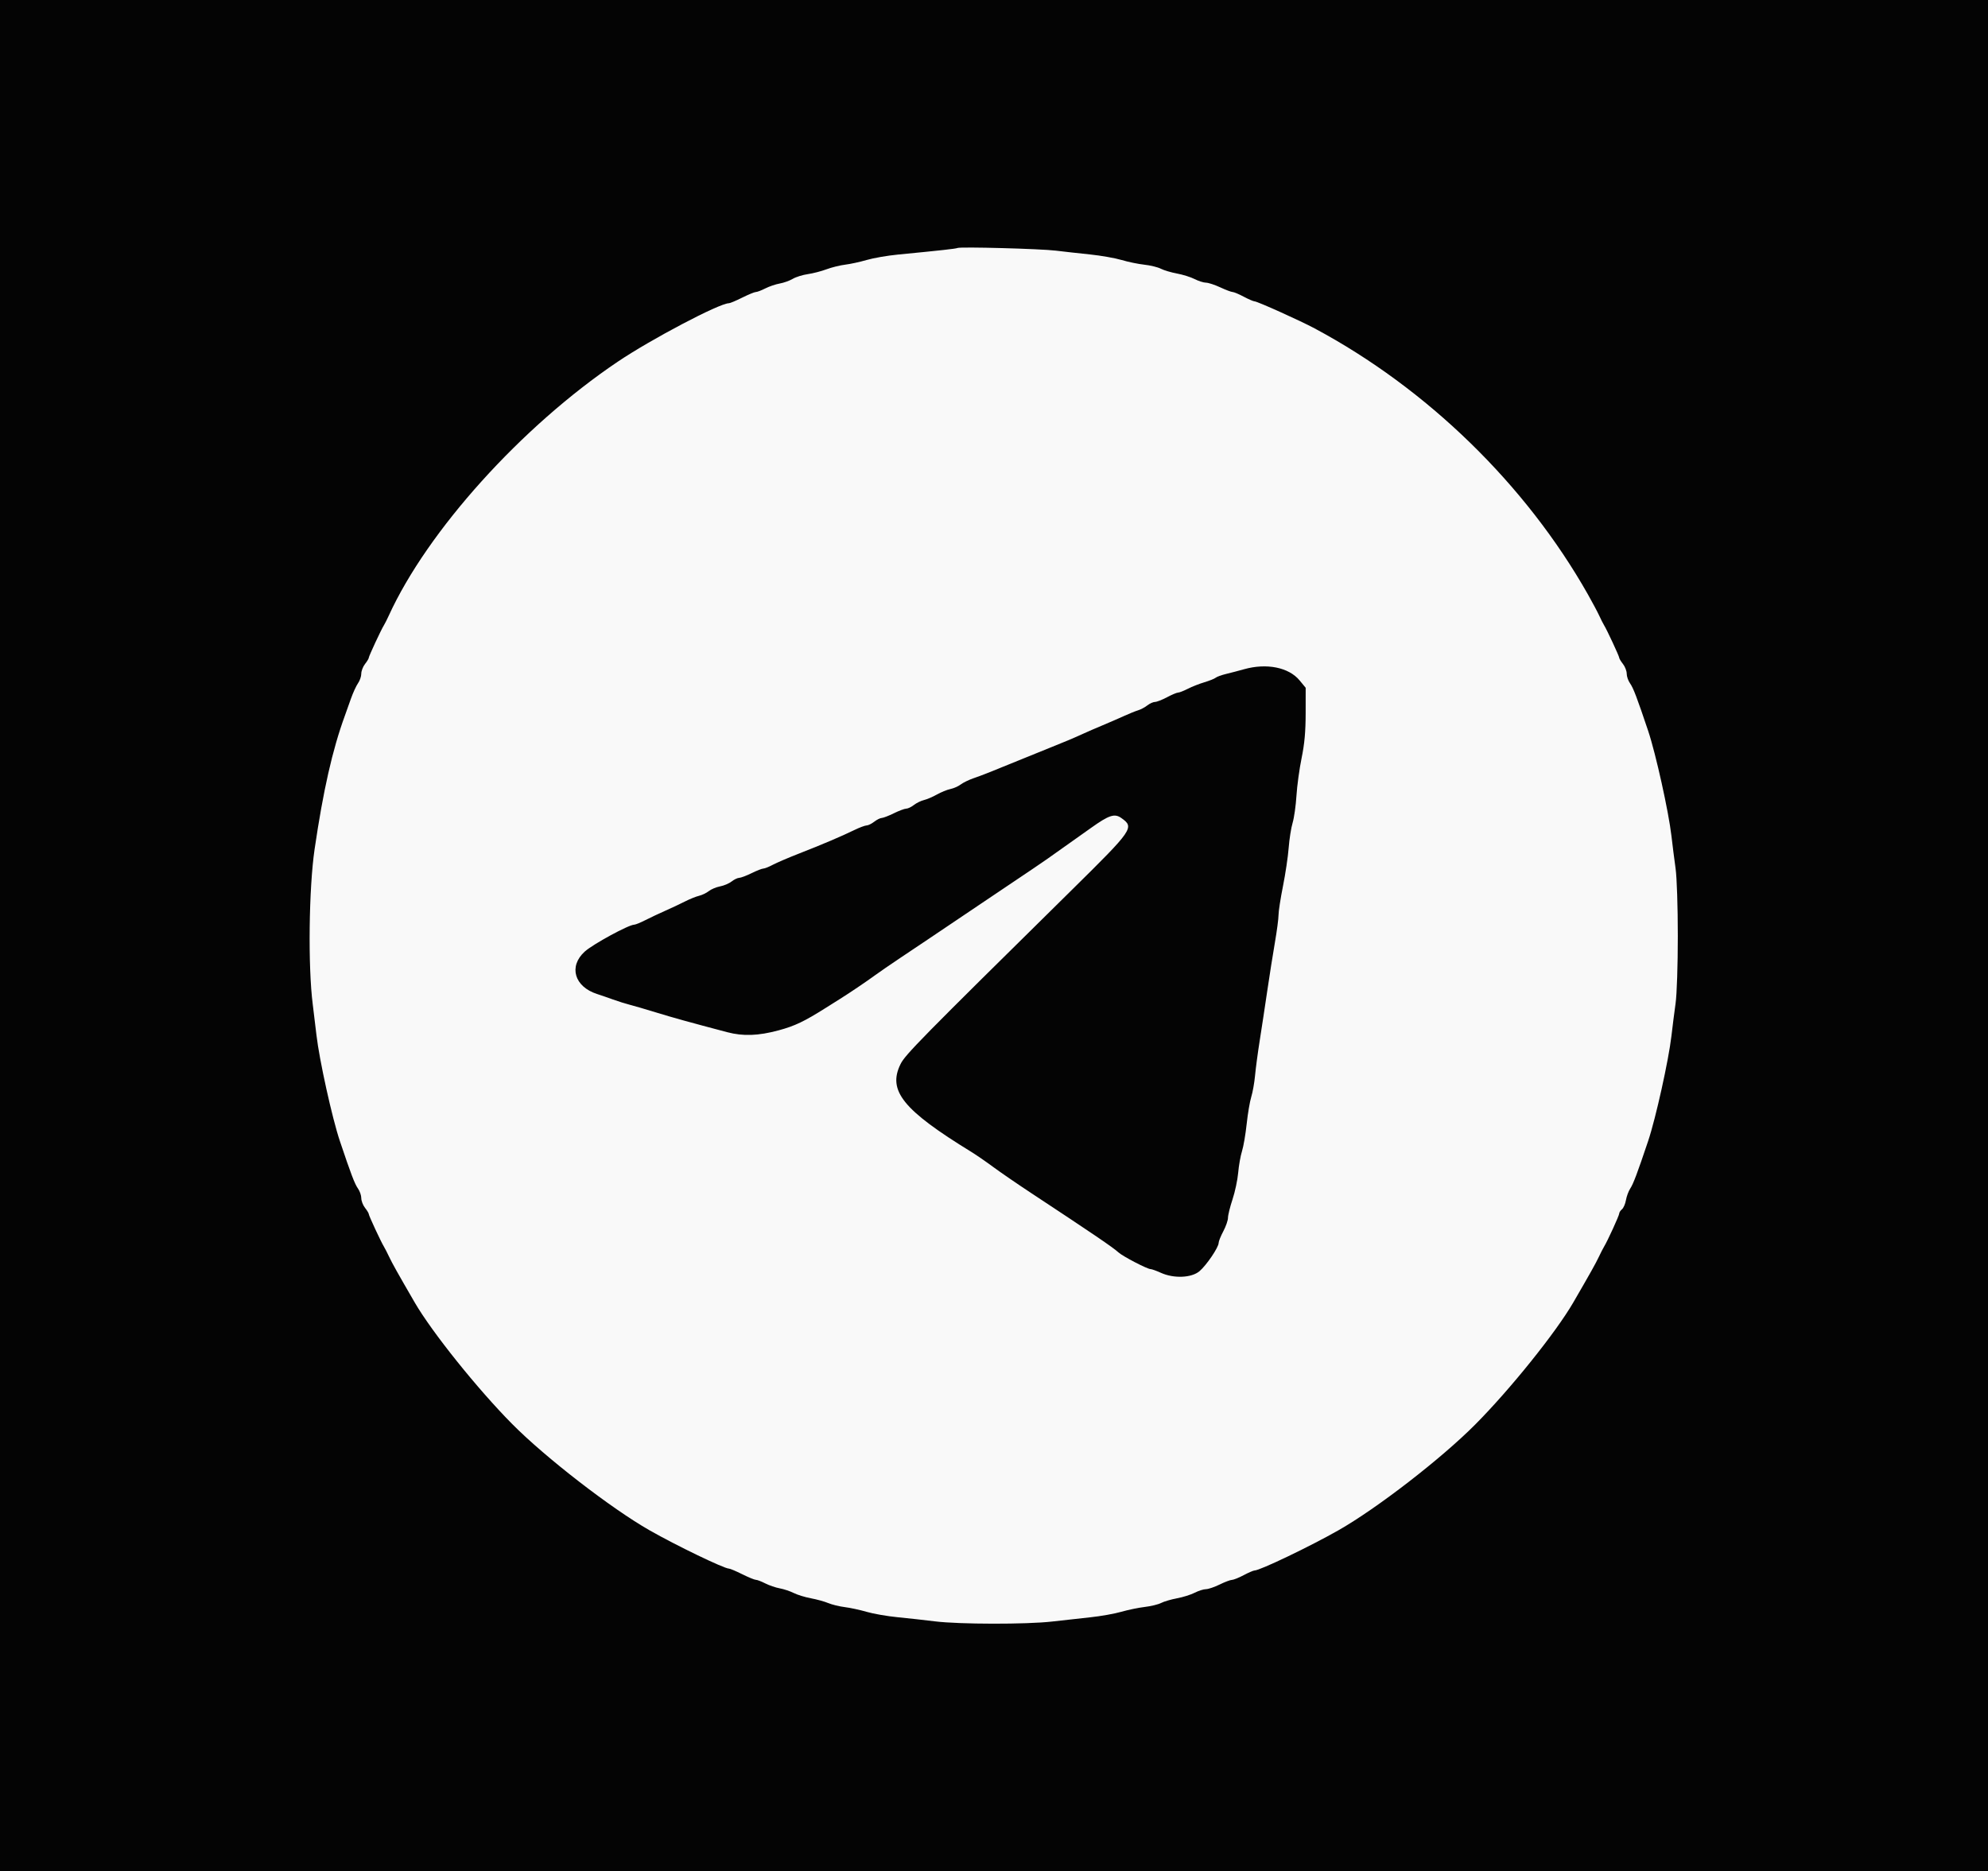
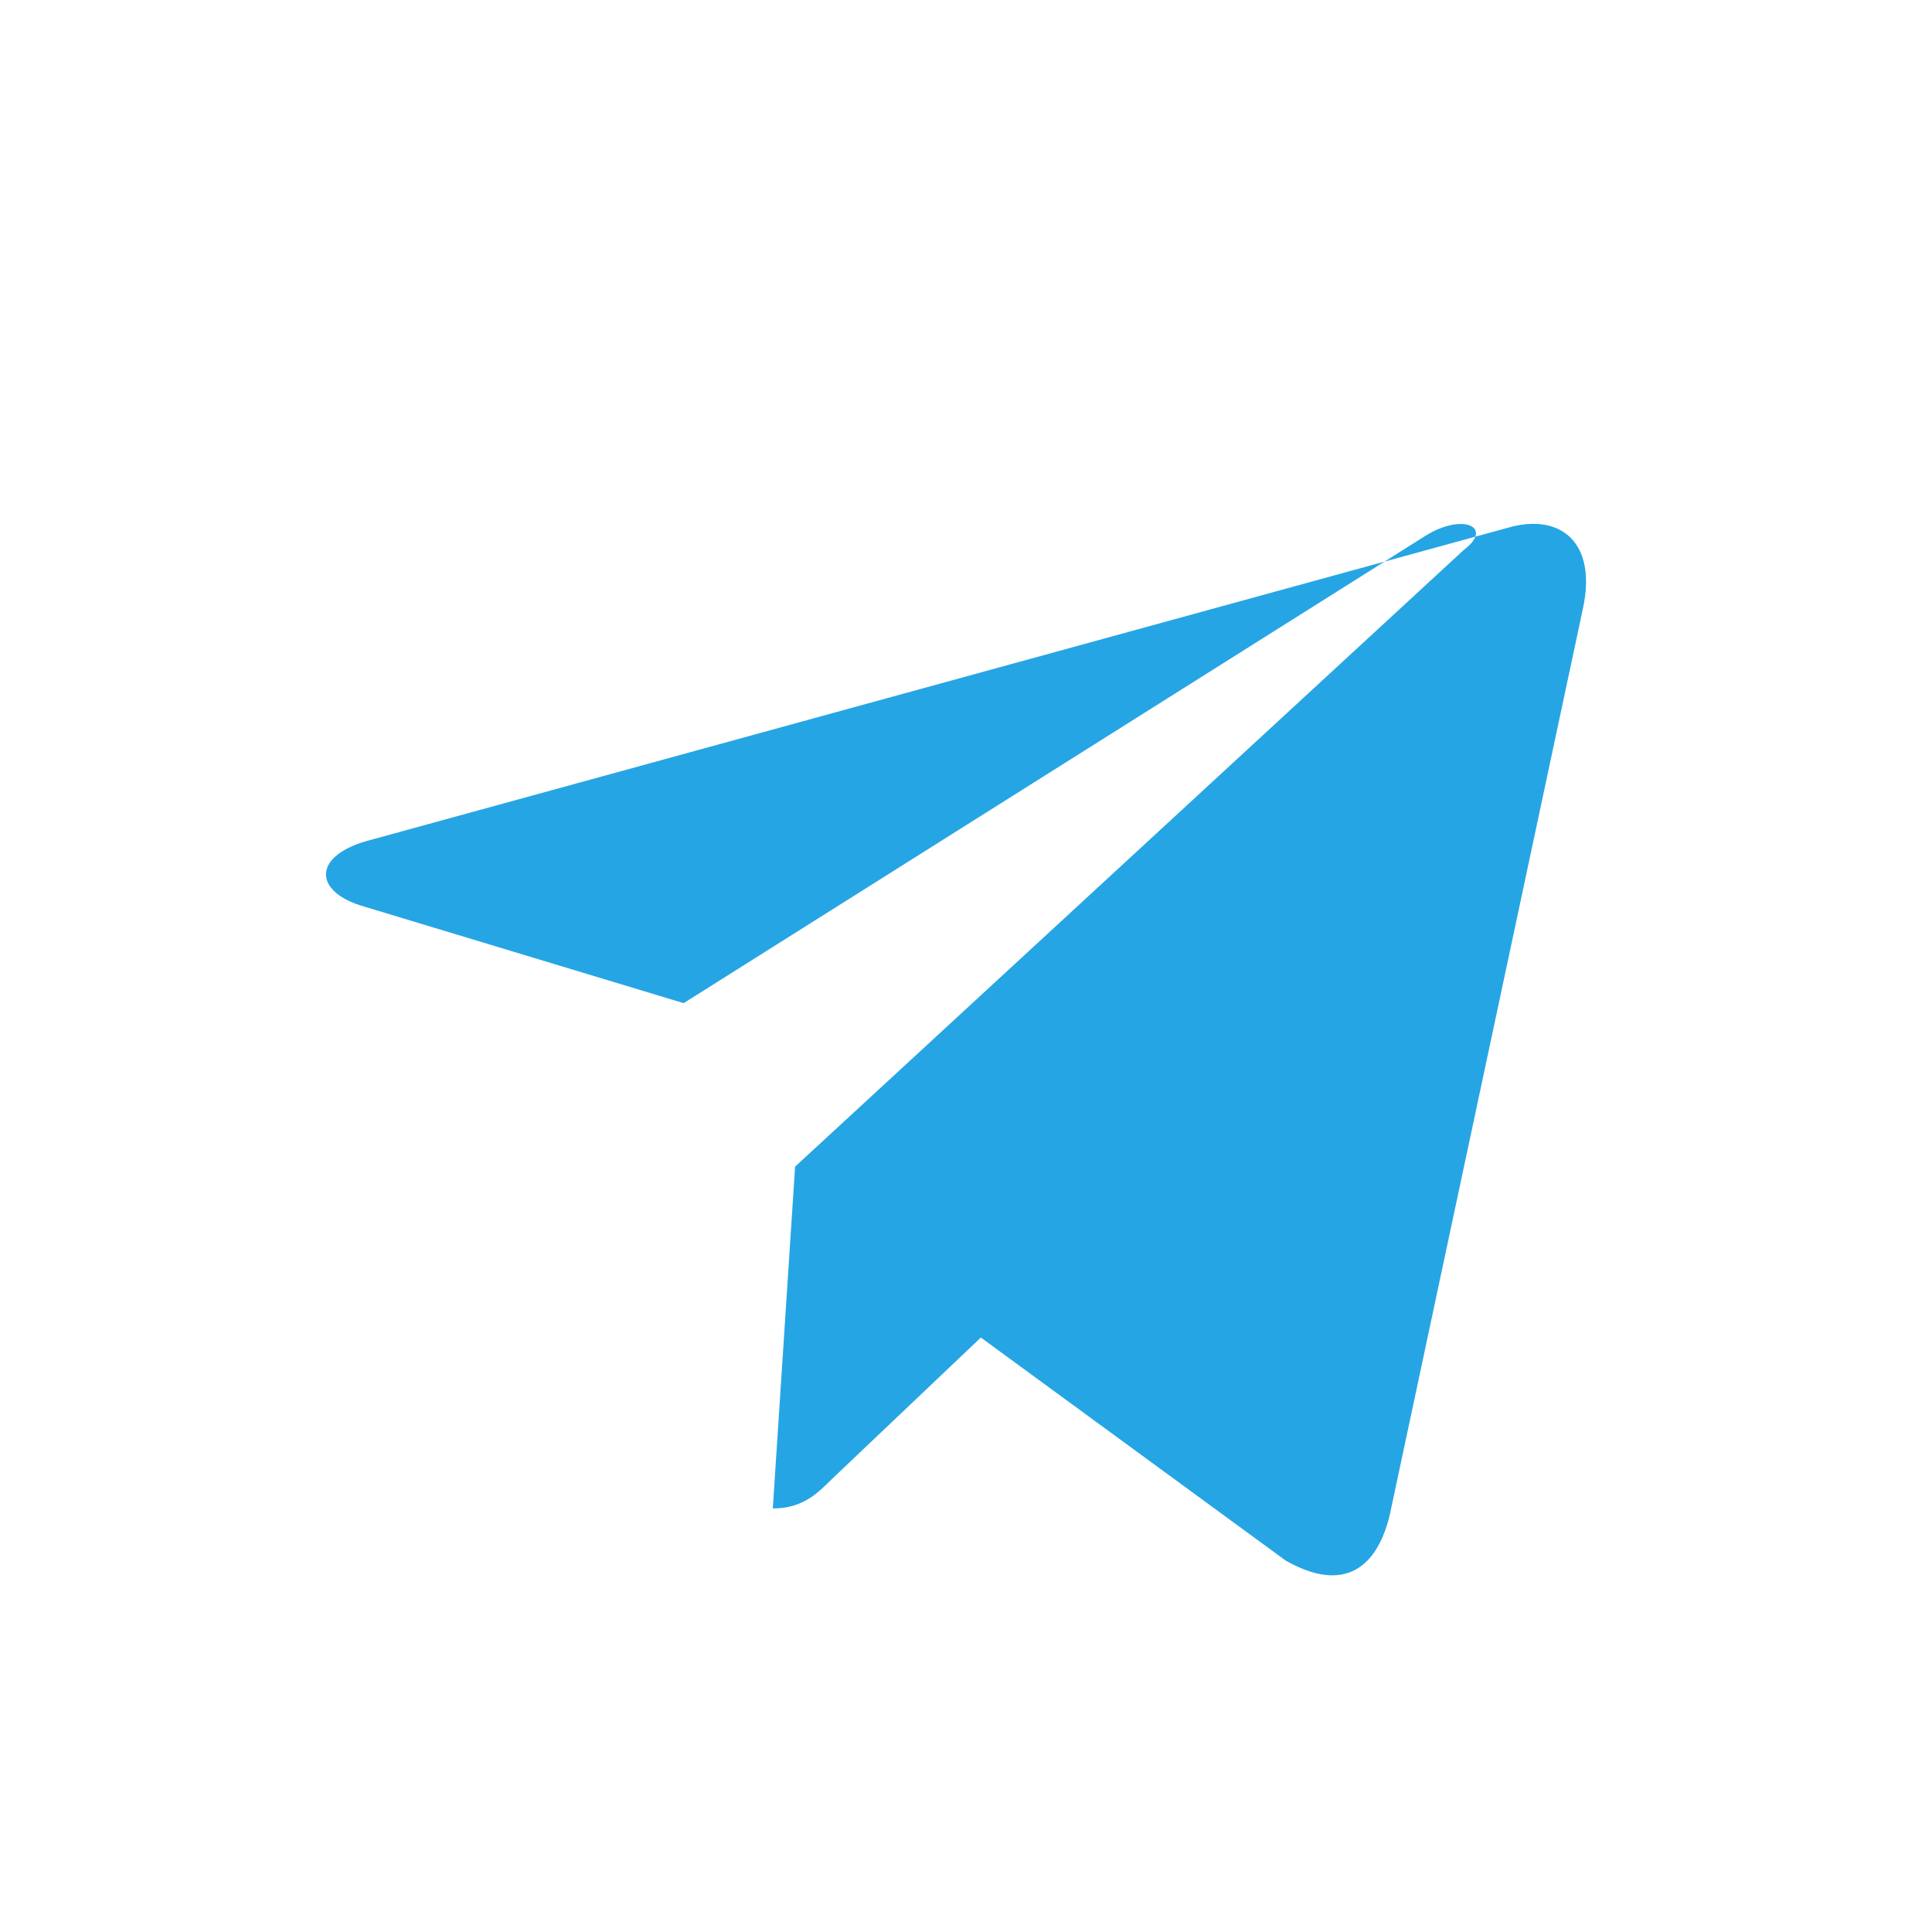
- <svg xmlns="http://www.w3.org/2000/svg" id="svg" version="1.1" width="400" height="376.471" viewBox="0, 0, 400,376.471">
-   <g id="svgg">
-     <path id="path0" d="M192.655 49.899 C 192.301 50.057,189.442 50.373,180.603 51.232 C 178.531 51.434,175.734 51.920,174.388 52.313 C 173.041 52.706,171.092 53.130,170.056 53.256 C 169.020 53.382,167.325 53.802,166.290 54.190 C 165.254 54.578,163.559 55.016,162.524 55.164 C 161.488 55.312,160.132 55.737,159.510 56.108 C 158.889 56.479,157.710 56.902,156.891 57.048 C 156.072 57.194,154.766 57.638,153.987 58.035 C 153.209 58.432,152.354 58.758,152.087 58.758 C 151.819 58.759,150.584 59.267,149.341 59.887 C 148.098 60.507,146.894 61.015,146.665 61.016 C 146.162 61.017,138.106 64.681,135.217 66.221 C 116.406 76.253,97.606 93.242,85.997 110.700 C 82.601 115.807,79.530 121.018,78.206 123.917 C 77.875 124.642,77.447 125.490,77.253 125.800 C 76.675 126.730,74.200 132.048,74.200 132.360 C 74.200 132.519,73.861 133.080,73.446 133.607 C 73.032 134.134,72.693 135.013,72.693 135.560 C 72.693 136.108,72.396 136.973,72.034 137.483 C 71.671 137.992,71.016 139.428,70.579 140.674 C 70.141 141.919,69.597 143.446,69.370 144.068 C 66.894 150.848,65.039 159.037,63.298 170.884 C 62.144 178.738,61.955 194.499,62.925 202.072 C 63.110 203.522,63.448 206.318,63.675 208.286 C 64.253 213.291,66.834 224.983,68.373 229.567 C 70.646 236.337,71.368 238.229,72.034 239.165 C 72.396 239.675,72.693 240.540,72.693 241.088 C 72.693 241.635,73.032 242.514,73.446 243.041 C 73.861 243.567,74.200 244.128,74.200 244.287 C 74.200 244.596,76.667 249.902,77.250 250.847 C 77.442 251.158,77.919 252.090,78.310 252.919 C 78.925 254.222,80.031 256.195,83.449 262.090 C 86.902 268.044,96.114 279.531,103.055 286.536 C 109.732 293.276,122.978 303.526,130.697 307.926 C 136.056 310.981,145.687 315.629,146.665 315.632 C 146.894 315.633,148.098 316.141,149.341 316.761 C 150.584 317.381,151.819 317.889,152.087 317.889 C 152.354 317.890,153.209 318.216,153.987 318.613 C 154.766 319.010,156.072 319.456,156.891 319.605 C 157.710 319.754,158.979 320.176,159.711 320.544 C 160.442 320.911,161.995 321.388,163.161 321.604 C 164.328 321.820,165.900 322.254,166.655 322.570 C 167.411 322.885,168.909 323.251,169.984 323.382 C 171.060 323.513,173.041 323.942,174.388 324.335 C 175.734 324.728,178.531 325.214,180.603 325.414 C 182.674 325.615,186.064 325.991,188.136 326.249 C 192.993 326.853,206.587 326.873,211.676 326.284 C 213.851 326.032,217.326 325.647,219.397 325.428 C 221.469 325.210,224.266 324.712,225.612 324.323 C 226.959 323.933,229.077 323.496,230.320 323.350 C 231.562 323.205,233.050 322.843,233.625 322.546 C 234.200 322.248,235.635 321.826,236.815 321.608 C 237.994 321.390,239.593 320.888,240.369 320.493 C 241.144 320.098,242.166 319.772,242.640 319.771 C 243.115 319.769,244.350 319.350,245.386 318.841 C 246.422 318.331,247.541 317.909,247.872 317.903 C 248.204 317.896,249.272 317.467,250.246 316.949 C 251.220 316.431,252.203 316.008,252.429 316.008 C 253.499 316.008,263.558 311.188,269.303 307.922 C 277.044 303.522,289.993 293.511,296.809 286.657 C 303.842 279.585,313.050 268.126,316.551 262.090 C 319.969 256.195,321.075 254.222,321.690 252.919 C 322.081 252.090,322.558 251.158,322.750 250.847 C 323.438 249.732,325.800 244.568,325.800 244.180 C 325.800 243.962,326.050 243.576,326.355 243.323 C 326.661 243.069,327.019 242.244,327.151 241.488 C 327.283 240.732,327.669 239.689,328.008 239.171 C 328.639 238.207,329.436 236.091,331.627 229.567 C 333.139 225.062,335.746 213.303,336.302 208.475 C 336.517 206.610,336.894 203.644,337.140 201.883 C 337.396 200.046,337.587 194.269,337.587 188.324 C 337.587 182.379,337.396 176.602,337.140 174.765 C 336.894 173.004,336.517 170.038,336.302 168.173 C 335.746 163.345,333.139 151.586,331.627 147.081 C 329.354 140.311,328.632 138.419,327.966 137.483 C 327.604 136.973,327.307 136.108,327.307 135.560 C 327.307 135.013,326.968 134.134,326.554 133.607 C 326.139 133.080,325.800 132.519,325.800 132.360 C 325.800 132.048,323.325 126.730,322.747 125.800 C 322.553 125.490,322.125 124.642,321.794 123.917 C 312.204 102.908,288.361 78.834,264.512 66.081 C 261.570 64.508,252.981 60.640,252.429 60.640 C 252.203 60.640,251.220 60.217,250.246 59.699 C 249.272 59.181,248.263 58.757,248.004 58.757 C 247.745 58.757,246.626 58.335,245.518 57.819 C 244.409 57.303,243.115 56.880,242.640 56.878 C 242.166 56.875,241.144 56.550,240.369 56.155 C 239.593 55.759,237.994 55.257,236.815 55.039 C 235.635 54.821,234.172 54.385,233.563 54.071 C 232.955 53.756,231.467 53.393,230.258 53.263 C 229.049 53.134,226.991 52.710,225.685 52.320 C 224.378 51.931,221.497 51.424,219.282 51.195 C 217.067 50.966,213.983 50.623,212.429 50.433 C 209.375 50.059,193.274 49.624,192.655 49.899 M258.667 134.781 C 259.550 135.139,260.821 136.099,261.492 136.913 L 262.712 138.393 262.708 143.490 C 262.704 147.221,262.486 149.648,261.892 152.542 C 261.445 154.718,260.979 158.129,260.856 160.124 C 260.732 162.119,260.385 164.570,260.084 165.570 C 259.783 166.570,259.426 168.836,259.290 170.606 C 259.155 172.375,258.640 175.838,258.147 178.300 C 257.654 180.763,257.250 183.374,257.250 184.103 C 257.250 184.832,256.925 187.309,256.527 189.607 C 256.129 191.905,255.431 196.328,254.975 199.435 C 254.520 202.542,253.837 207.038,253.458 209.426 C 253.079 211.813,252.661 214.949,252.529 216.393 C 252.397 217.838,252.052 219.783,251.763 220.716 C 251.474 221.648,251.058 224.105,250.838 226.177 C 250.617 228.249,250.196 230.706,249.900 231.638 C 249.605 232.571,249.259 234.520,249.132 235.970 C 249.006 237.420,248.492 239.837,247.991 241.340 C 247.491 242.844,247.081 244.504,247.081 245.030 C 247.081 245.556,246.657 246.782,246.139 247.754 C 245.621 248.727,245.198 249.784,245.198 250.104 C 245.198 250.981,242.768 254.571,241.358 255.778 C 239.763 257.143,236.184 257.296,233.575 256.112 C 232.672 255.702,231.739 255.367,231.503 255.366 C 230.844 255.364,225.956 252.827,225.074 252.030 C 223.909 250.976,220.017 248.330,207.345 239.975 C 204.652 238.200,201.262 235.870,199.812 234.799 C 198.362 233.727,196.385 232.366,195.420 231.774 C 181.698 223.355,178.563 219.470,181.187 214.130 C 182.122 212.226,185.092 209.205,215.648 179.081 C 228.030 166.874,228.288 166.500,225.630 164.608 C 224.264 163.635,223.160 163.996,219.492 166.612 C 217.232 168.224,213.880 170.601,210.778 172.790 C 209.974 173.358,208.677 174.247,207.896 174.765 C 207.116 175.282,202.520 178.374,197.683 181.634 C 192.846 184.895,187.957 188.186,186.817 188.949 C 185.678 189.712,183.136 191.414,181.168 192.731 C 179.200 194.048,176.911 195.622,176.083 196.228 C 174.321 197.517,171.030 199.740,169.021 200.999 C 168.244 201.485,166.973 202.285,166.196 202.776 C 161.837 205.532,159.920 206.447,156.685 207.320 C 152.575 208.429,149.518 208.540,146.313 207.694 C 138.778 205.706,135.361 204.758,132.015 203.728 C 129.944 203.090,127.571 202.397,126.742 202.187 C 125.913 201.976,124.388 201.498,123.352 201.123 C 122.316 200.748,120.876 200.251,120.151 200.018 C 115.561 198.546,114.366 194.452,117.655 191.474 C 119.292 189.992,126.514 186.064,127.602 186.064 C 127.854 186.064,128.865 185.653,129.849 185.150 C 130.833 184.648,132.655 183.788,133.898 183.240 C 135.141 182.692,136.921 181.855,137.853 181.379 C 138.785 180.903,140.043 180.396,140.648 180.252 C 141.253 180.109,142.142 179.682,142.622 179.304 C 143.103 178.925,144.124 178.498,144.892 178.354 C 145.660 178.210,146.701 177.767,147.206 177.370 C 147.711 176.973,148.398 176.643,148.733 176.636 C 149.067 176.630,150.188 176.207,151.224 175.698 C 152.260 175.188,153.328 174.770,153.598 174.768 C 153.867 174.766,154.715 174.428,155.481 174.017 C 156.247 173.606,158.653 172.575,160.829 171.726 C 165.440 169.926,169.299 168.285,171.920 167.009 C 172.944 166.510,174.046 166.098,174.368 166.093 C 174.690 166.089,175.377 165.753,175.895 165.348 C 176.412 164.943,177.090 164.603,177.401 164.592 C 177.712 164.581,178.814 164.155,179.849 163.645 C 180.885 163.136,182.006 162.717,182.341 162.715 C 182.676 162.713,183.367 162.383,183.877 161.982 C 184.388 161.580,185.300 161.133,185.905 160.987 C 186.511 160.841,187.684 160.339,188.512 159.871 C 189.341 159.402,190.562 158.906,191.225 158.768 C 191.889 158.630,192.821 158.218,193.297 157.853 C 193.773 157.488,194.925 156.926,195.857 156.604 C 197.710 155.963,199.141 155.397,205.650 152.731 C 208.032 151.755,210.744 150.655,211.676 150.287 C 214.098 149.330,216.157 148.460,217.891 147.661 C 218.719 147.279,220.499 146.507,221.846 145.946 C 223.192 145.384,225.141 144.537,226.177 144.064 C 227.213 143.590,228.484 143.078,229.002 142.924 C 229.520 142.771,230.348 142.330,230.842 141.944 C 231.336 141.559,232.031 141.243,232.386 141.243 C 232.742 141.243,233.830 140.819,234.804 140.301 C 235.778 139.783,236.784 139.360,237.040 139.360 C 237.296 139.360,238.177 139.016,238.998 138.596 C 239.818 138.176,241.317 137.585,242.327 137.283 C 243.338 136.982,244.362 136.572,244.602 136.372 C 244.843 136.172,245.796 135.827,246.720 135.605 C 247.643 135.384,249.247 134.963,250.282 134.670 C 252.885 133.934,256.707 133.985,258.667 134.781 " stroke="none" fill="#f9f9f9" fill-rule="evenodd" />
-     <path id="path1" d="M0.000 188.324 L 0.000 376.648 200.000 376.648 L 400.000 376.648 400.000 188.324 L 400.000 0.000 200.000 0.000 L 0.000 0.000 0.000 188.324 M212.429 50.433 C 213.983 50.623,217.067 50.966,219.282 51.195 C 221.497 51.424,224.378 51.931,225.685 52.320 C 226.991 52.710,229.049 53.134,230.258 53.263 C 231.467 53.393,232.955 53.756,233.563 54.071 C 234.172 54.385,235.635 54.821,236.815 55.039 C 237.994 55.257,239.593 55.759,240.369 56.155 C 241.144 56.550,242.166 56.875,242.640 56.878 C 243.115 56.880,244.409 57.303,245.518 57.819 C 246.626 58.335,247.745 58.757,248.004 58.757 C 248.263 58.757,249.272 59.181,250.246 59.699 C 251.220 60.217,252.203 60.640,252.429 60.640 C 252.981 60.640,261.570 64.508,264.512 66.081 C 287.134 78.178,307.012 97.523,319.488 119.586 C 320.425 121.243,321.463 123.192,321.794 123.917 C 322.125 124.642,322.553 125.490,322.747 125.800 C 323.325 126.730,325.800 132.048,325.800 132.360 C 325.800 132.519,326.139 133.080,326.554 133.607 C 326.968 134.134,327.307 135.013,327.307 135.560 C 327.307 136.108,327.604 136.973,327.966 137.483 C 328.632 138.419,329.354 140.311,331.627 147.081 C 333.139 151.586,335.746 163.345,336.302 168.173 C 336.517 170.038,336.894 173.004,337.140 174.765 C 337.396 176.602,337.587 182.379,337.587 188.324 C 337.587 194.269,337.396 200.046,337.140 201.883 C 336.894 203.644,336.517 206.610,336.302 208.475 C 335.746 213.303,333.139 225.062,331.627 229.567 C 329.436 236.091,328.639 238.207,328.008 239.171 C 327.669 239.689,327.283 240.732,327.151 241.488 C 327.019 242.244,326.661 243.069,326.355 243.323 C 326.050 243.576,325.800 243.962,325.800 244.180 C 325.800 244.568,323.438 249.732,322.750 250.847 C 322.558 251.158,322.081 252.090,321.690 252.919 C 321.075 254.222,319.969 256.195,316.551 262.090 C 313.050 268.126,303.842 279.585,296.809 286.657 C 289.993 293.511,277.044 303.522,269.303 307.922 C 263.558 311.188,253.499 316.008,252.429 316.008 C 252.203 316.008,251.220 316.431,250.246 316.949 C 249.272 317.467,248.204 317.896,247.872 317.903 C 247.541 317.909,246.422 318.331,245.386 318.841 C 244.350 319.350,243.115 319.769,242.640 319.771 C 242.166 319.772,241.144 320.098,240.369 320.493 C 239.593 320.888,237.994 321.390,236.815 321.608 C 235.635 321.826,234.200 322.248,233.625 322.546 C 233.050 322.843,231.562 323.205,230.320 323.350 C 229.077 323.496,226.959 323.933,225.612 324.323 C 224.266 324.712,221.469 325.210,219.397 325.428 C 217.326 325.647,213.851 326.032,211.676 326.284 C 206.587 326.873,192.993 326.853,188.136 326.249 C 186.064 325.991,182.674 325.615,180.603 325.414 C 178.531 325.214,175.734 324.728,174.388 324.335 C 173.041 323.942,171.060 323.513,169.984 323.382 C 168.909 323.251,167.411 322.885,166.655 322.570 C 165.900 322.254,164.328 321.820,163.161 321.604 C 161.995 321.388,160.442 320.911,159.711 320.544 C 158.979 320.176,157.710 319.754,156.891 319.605 C 156.072 319.456,154.766 319.010,153.987 318.613 C 153.209 318.216,152.354 317.890,152.087 317.889 C 151.819 317.889,150.584 317.381,149.341 316.761 C 148.098 316.141,146.894 315.633,146.665 315.632 C 145.687 315.629,136.056 310.981,130.697 307.926 C 122.978 303.526,109.732 293.276,103.055 286.536 C 96.114 279.531,86.902 268.044,83.449 262.090 C 80.031 256.195,78.925 254.222,78.310 252.919 C 77.919 252.090,77.442 251.158,77.250 250.847 C 76.667 249.902,74.200 244.596,74.200 244.287 C 74.200 244.128,73.861 243.567,73.446 243.041 C 73.032 242.514,72.693 241.635,72.693 241.088 C 72.693 240.540,72.396 239.675,72.034 239.165 C 71.368 238.229,70.646 236.337,68.373 229.567 C 66.834 224.983,64.253 213.291,63.675 208.286 C 63.448 206.318,63.110 203.522,62.925 202.072 C 61.955 194.499,62.144 178.738,63.298 170.884 C 65.039 159.037,66.894 150.848,69.370 144.068 C 69.597 143.446,70.141 141.919,70.579 140.674 C 71.016 139.428,71.671 137.992,72.034 137.483 C 72.396 136.973,72.693 136.108,72.693 135.560 C 72.693 135.013,73.032 134.134,73.446 133.607 C 73.861 133.080,74.200 132.519,74.200 132.360 C 74.200 132.048,76.675 126.730,77.253 125.800 C 77.447 125.490,77.875 124.642,78.206 123.917 C 86.011 106.818,104.917 85.842,124.294 72.783 C 131.029 68.244,144.758 61.022,146.665 61.016 C 146.894 61.015,148.098 60.507,149.341 59.887 C 150.584 59.267,151.819 58.759,152.087 58.758 C 152.354 58.758,153.209 58.432,153.987 58.035 C 154.766 57.638,156.072 57.194,156.891 57.048 C 157.710 56.902,158.889 56.479,159.510 56.108 C 160.132 55.737,161.488 55.312,162.524 55.164 C 163.559 55.016,165.254 54.578,166.290 54.190 C 167.325 53.802,169.020 53.382,170.056 53.256 C 171.092 53.130,173.041 52.706,174.388 52.313 C 175.734 51.920,178.531 51.434,180.603 51.232 C 189.442 50.373,192.301 50.057,192.655 49.899 C 193.274 49.624,209.375 50.059,212.429 50.433 M250.282 134.670 C 249.247 134.963,247.643 135.384,246.720 135.605 C 245.796 135.827,244.843 136.172,244.602 136.372 C 244.362 136.572,243.338 136.982,242.327 137.283 C 241.317 137.585,239.818 138.176,238.998 138.596 C 238.177 139.016,237.296 139.360,237.040 139.360 C 236.784 139.360,235.778 139.783,234.804 140.301 C 233.830 140.819,232.742 141.243,232.386 141.243 C 232.031 141.243,231.336 141.559,230.842 141.944 C 230.348 142.330,229.520 142.771,229.002 142.924 C 228.484 143.078,227.213 143.590,226.177 144.064 C 225.141 144.537,223.192 145.384,221.846 145.946 C 220.499 146.507,218.719 147.279,217.891 147.661 C 216.157 148.460,214.098 149.330,211.676 150.287 C 210.744 150.655,208.032 151.755,205.650 152.731 C 199.141 155.397,197.710 155.963,195.857 156.604 C 194.925 156.926,193.773 157.488,193.297 157.853 C 192.821 158.218,191.889 158.630,191.225 158.768 C 190.562 158.906,189.341 159.402,188.512 159.871 C 187.684 160.339,186.511 160.841,185.905 160.987 C 185.300 161.133,184.388 161.580,183.877 161.982 C 183.367 162.383,182.676 162.713,182.341 162.715 C 182.006 162.717,180.885 163.136,179.849 163.645 C 178.814 164.155,177.712 164.581,177.401 164.592 C 177.090 164.603,176.412 164.943,175.895 165.348 C 175.377 165.753,174.690 166.089,174.368 166.093 C 174.046 166.098,172.944 166.510,171.920 167.009 C 169.299 168.285,165.440 169.926,160.829 171.726 C 158.653 172.575,156.247 173.606,155.481 174.017 C 154.715 174.428,153.867 174.766,153.598 174.768 C 153.328 174.770,152.260 175.188,151.224 175.698 C 150.188 176.207,149.067 176.630,148.733 176.636 C 148.398 176.643,147.711 176.973,147.206 177.370 C 146.701 177.767,145.660 178.210,144.892 178.354 C 144.124 178.498,143.103 178.925,142.622 179.304 C 142.142 179.682,141.253 180.109,140.648 180.252 C 140.043 180.396,138.785 180.903,137.853 181.379 C 136.921 181.855,135.141 182.692,133.898 183.240 C 132.655 183.788,130.833 184.648,129.849 185.150 C 128.865 185.653,127.854 186.064,127.602 186.064 C 126.514 186.064,119.292 189.992,117.655 191.474 C 114.366 194.452,115.561 198.546,120.151 200.018 C 120.876 200.251,122.316 200.748,123.352 201.123 C 124.388 201.498,125.913 201.976,126.742 202.187 C 127.571 202.397,129.944 203.090,132.015 203.728 C 135.361 204.758,138.778 205.706,146.313 207.694 C 149.518 208.540,152.575 208.429,156.685 207.320 C 159.920 206.447,161.837 205.532,166.196 202.776 C 166.973 202.285,168.244 201.485,169.021 200.999 C 171.030 199.740,174.321 197.517,176.083 196.228 C 176.911 195.622,179.200 194.048,181.168 192.731 C 183.136 191.414,185.678 189.712,186.817 188.949 C 187.957 188.186,192.846 184.895,197.683 181.634 C 202.520 178.374,207.116 175.282,207.896 174.765 C 208.677 174.247,209.974 173.358,210.778 172.790 C 213.880 170.601,217.232 168.224,219.492 166.612 C 223.160 163.996,224.264 163.635,225.630 164.608 C 228.288 166.500,228.030 166.874,215.648 179.081 C 185.092 209.205,182.122 212.226,181.187 214.130 C 178.563 219.470,181.698 223.355,195.420 231.774 C 196.385 232.366,198.362 233.727,199.812 234.799 C 201.262 235.870,204.652 238.200,207.345 239.975 C 220.017 248.330,223.909 250.976,225.074 252.030 C 225.956 252.827,230.844 255.364,231.503 255.366 C 231.739 255.367,232.672 255.702,233.575 256.112 C 236.184 257.296,239.763 257.143,241.358 255.778 C 242.768 254.571,245.198 250.981,245.198 250.104 C 245.198 249.784,245.621 248.727,246.139 247.754 C 246.657 246.782,247.081 245.556,247.081 245.030 C 247.081 244.504,247.491 242.844,247.991 241.340 C 248.492 239.837,249.006 237.420,249.132 235.970 C 249.259 234.520,249.605 232.571,249.900 231.638 C 250.196 230.706,250.617 228.249,250.838 226.177 C 251.058 224.105,251.474 221.648,251.763 220.716 C 252.052 219.783,252.397 217.838,252.529 216.393 C 252.661 214.949,253.079 211.813,253.458 209.426 C 253.837 207.038,254.520 202.542,254.975 199.435 C 255.431 196.328,256.129 191.905,256.527 189.607 C 256.925 187.309,257.250 184.832,257.250 184.103 C 257.250 183.374,257.654 180.763,258.147 178.300 C 258.640 175.838,259.155 172.375,259.290 170.606 C 259.426 168.836,259.783 166.570,260.084 165.570 C 260.385 164.570,260.732 162.119,260.856 160.124 C 260.979 158.129,261.445 154.718,261.892 152.542 C 262.486 149.648,262.704 147.221,262.708 143.490 L 262.712 138.393 261.492 136.913 C 259.321 134.278,254.841 133.381,250.282 134.670 " stroke="none" fill="#040404" fill-rule="evenodd" />
-   </g>
+ <svg xmlns="http://www.w3.org/2000/svg" viewBox="-1 -1 26 26" width="20" height="20" aria-hidden="true">
+   <path fill="#26A5E4" d="M9.7 14.7l-.3 4.6c.4 0 .6-.2.8-.4l2-1.9 4.1 3c.7.4 1.2.2 1.4-.6l2.6-12.2c.2-.9-.3-1.3-1-1.1L4 10.3c-.8.2-.8.7-.1.9l4.3 1.3 10-6.3c.5-.3.9-.1.5.2l-9 8.3z" />
</svg>
